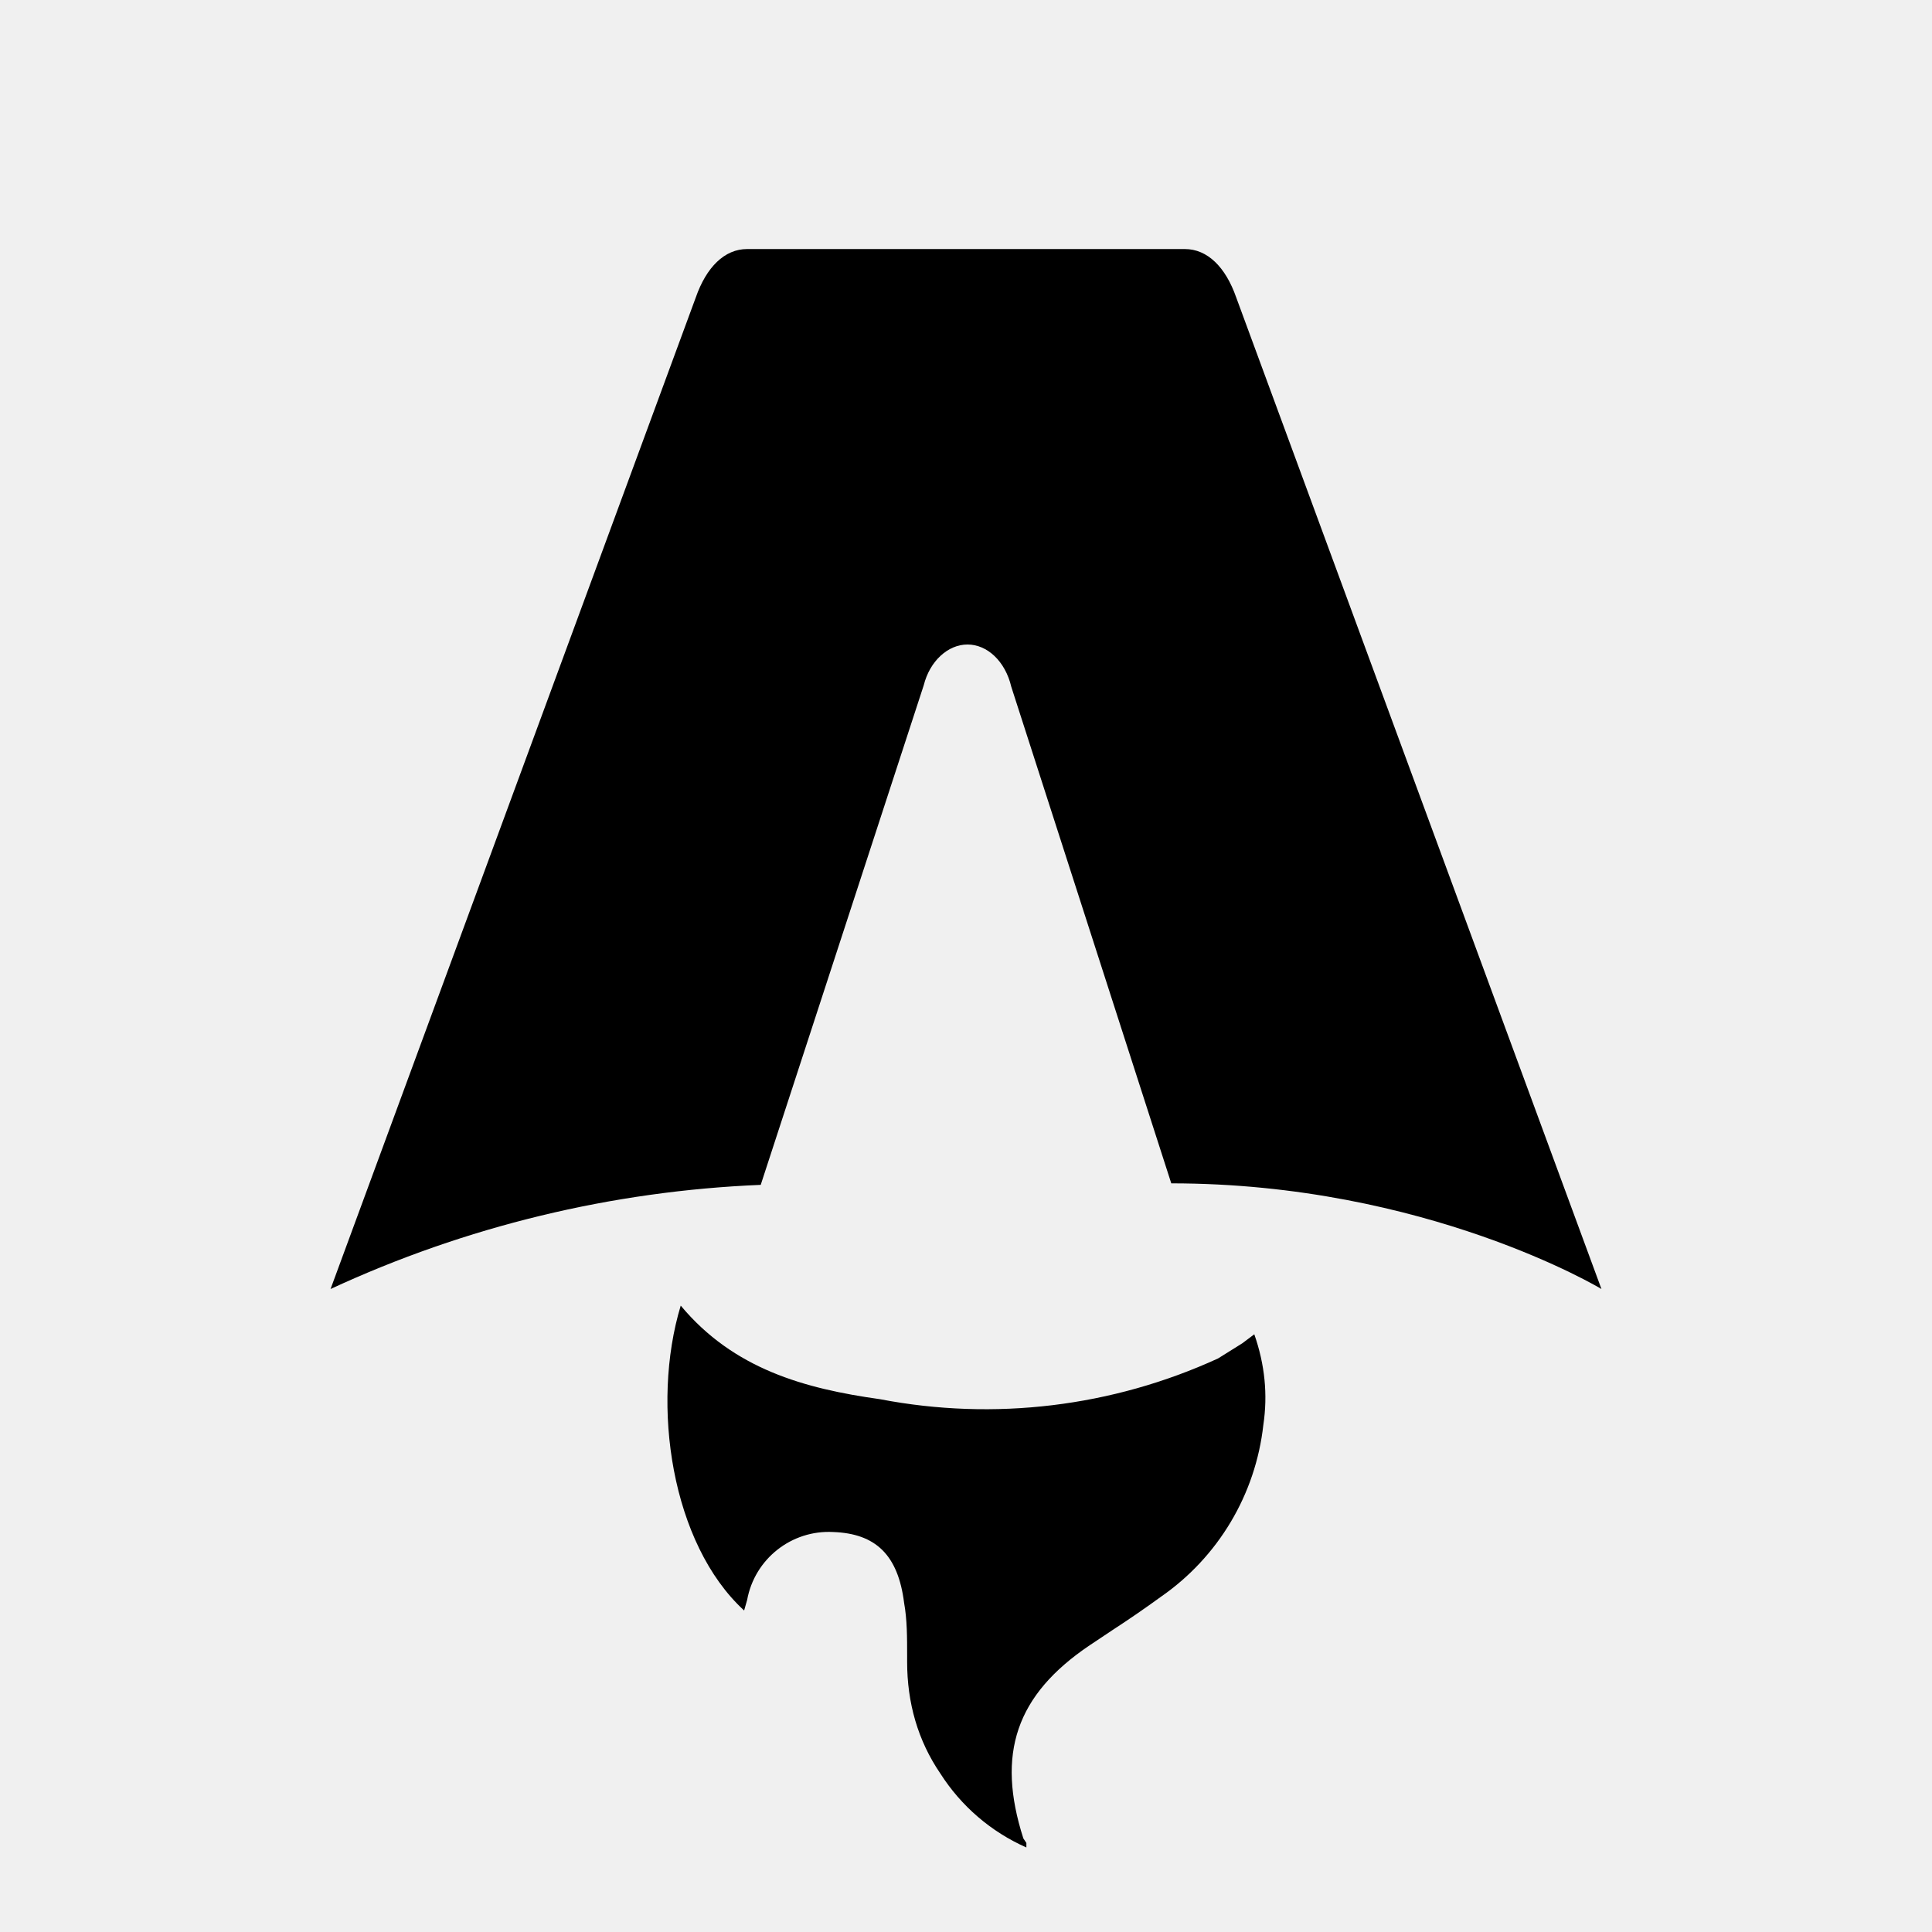
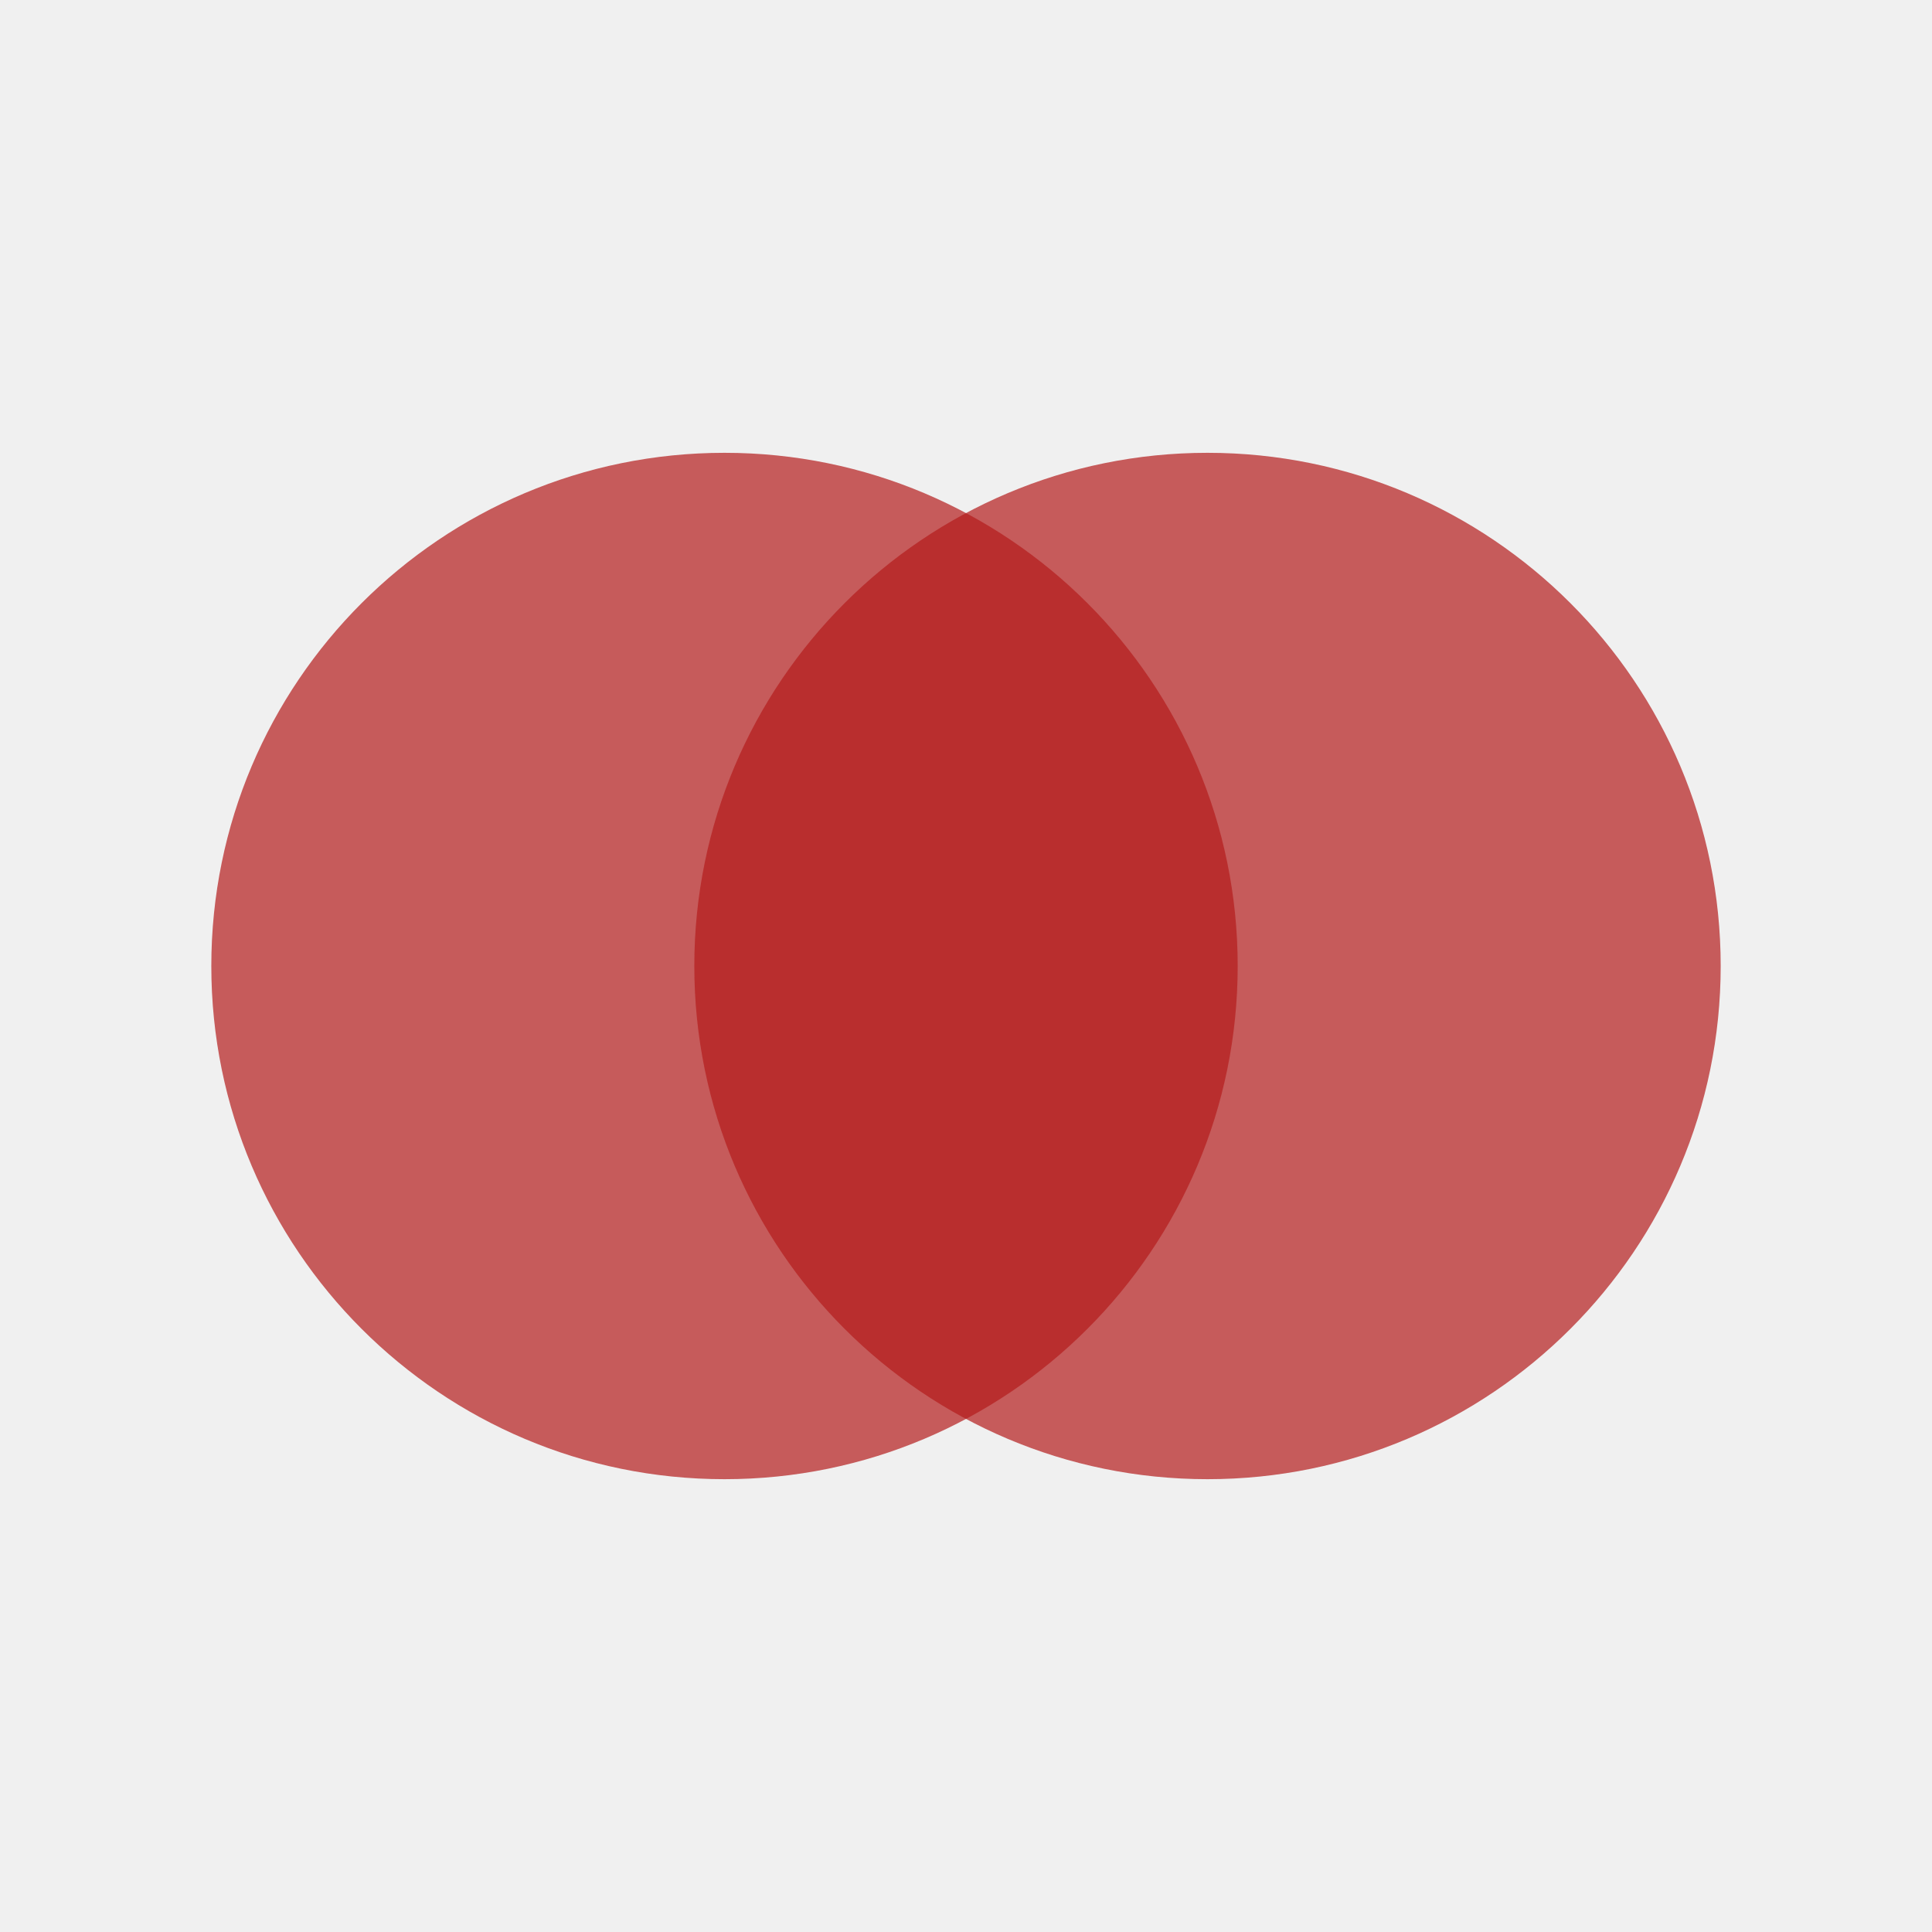
- <svg xmlns="http://www.w3.org/2000/svg" fill="none" viewBox="0 0 128 128">
-   <path d="M50.4 78.5a75.1 75.1 0 0 0-28.5 6.9l24.2-65.7c.7-2 1.9-3.2 3.4-3.2h29c1.5 0 2.7 1.2 3.4 3.2l24.2 65.7s-11.6-7-28.5-7L67 45.5c-.4-1.7-1.6-2.8-2.9-2.8-1.3 0-2.5 1.1-2.9 2.7L50.4 78.5Zm-1.1 28.2Zm-4.2-20.2c-2 6.6-.6 15.8 4.2 20.2a17.5 17.5 0 0 1 .2-.7 5.5 5.5 0 0 1 5.7-4.5c2.8.1 4.3 1.5 4.7 4.7.2 1.1.2 2.3.2 3.5v.4c0 2.7.7 5.2 2.2 7.4a13 13 0 0 0 5.7 4.9v-.3l-.2-.3c-1.8-5.6-.5-9.5 4.4-12.8l1.5-1a73 73 0 0 0 3.2-2.2 16 16 0 0 0 6.8-11.4c.3-2 .1-4-.6-6l-.8.6-1.6 1a37 37 0 0 1-22.4 2.7c-5-.7-9.7-2-13.2-6.2Z" />
-   <style>
-         path { fill: #000; }
-         @media (prefers-color-scheme: dark) {
-             path { fill: #FFF; }
-         }
-     </style>
+ <svg xmlns="http://www.w3.org/2000/svg" viewBox="0 0 128 128">
+   <circle cx="48" cy="64" r="34" fill="#B31B1B" opacity="0.7" />
+   <circle cx="80" cy="64" r="34" fill="#B31B1B" opacity="0.7" />
</svg>
